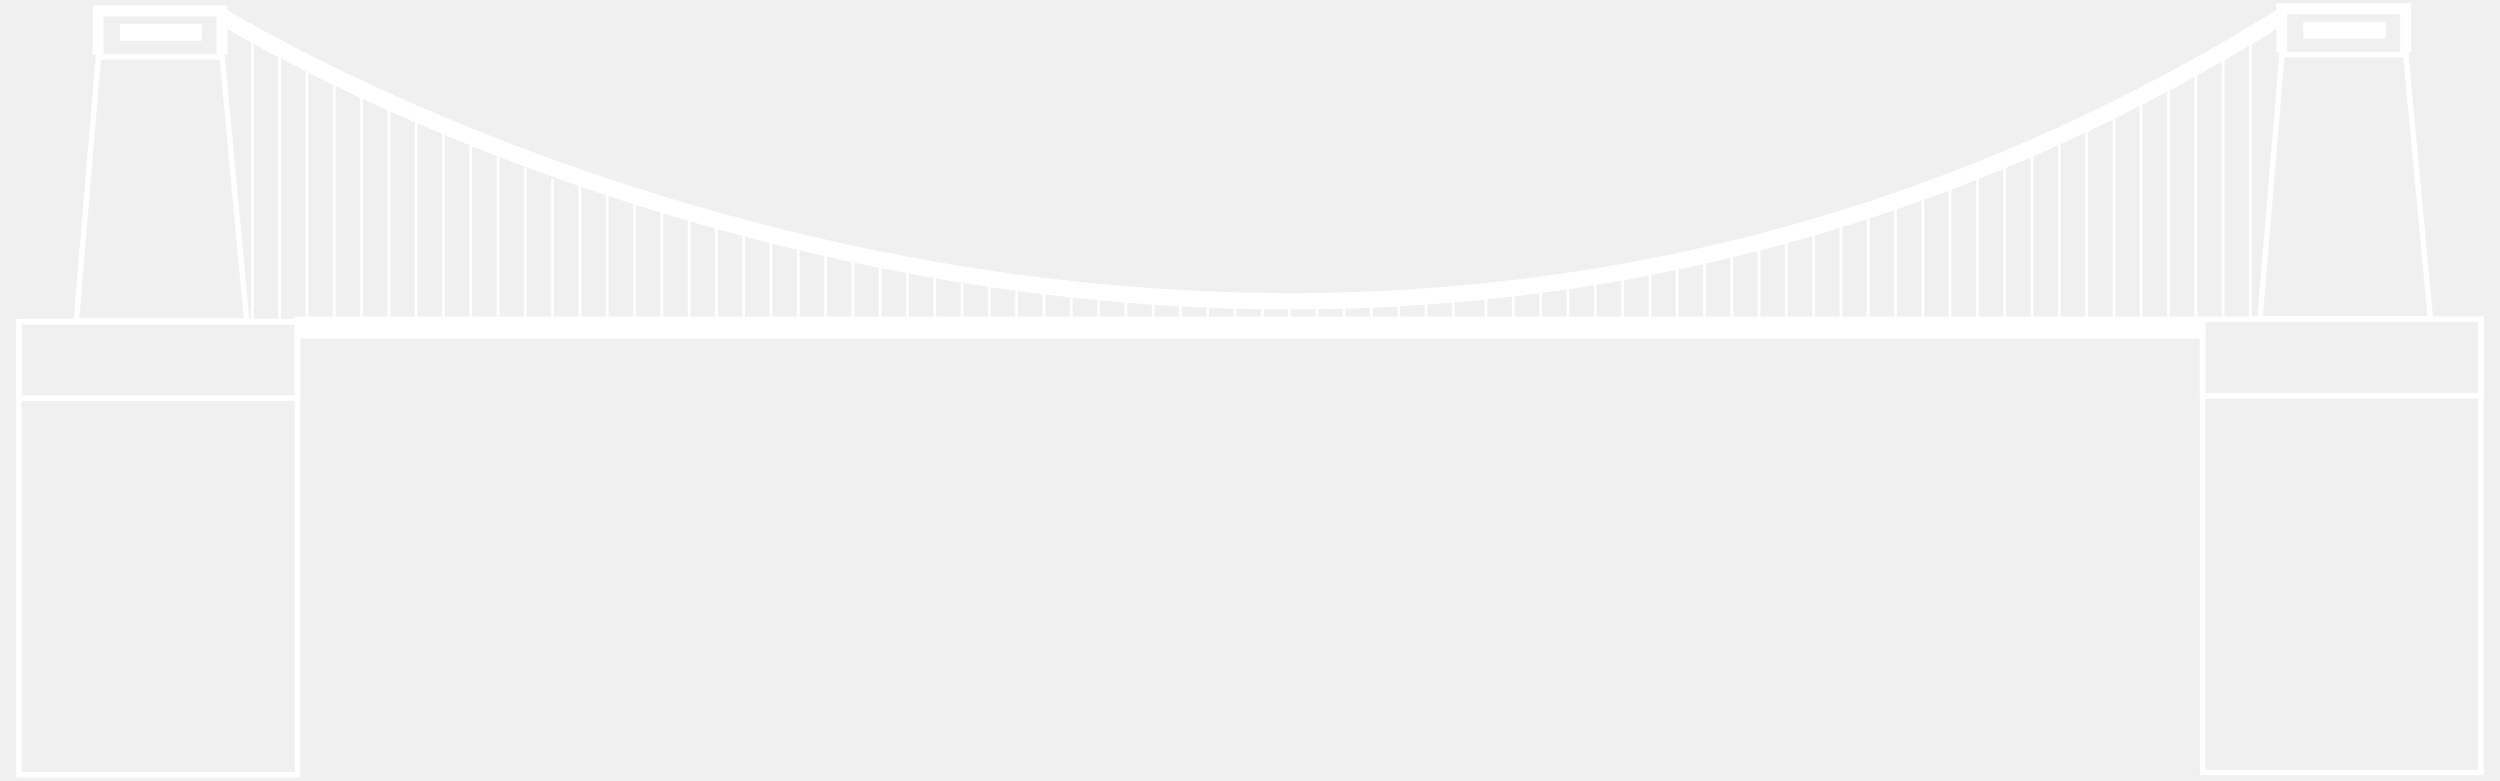
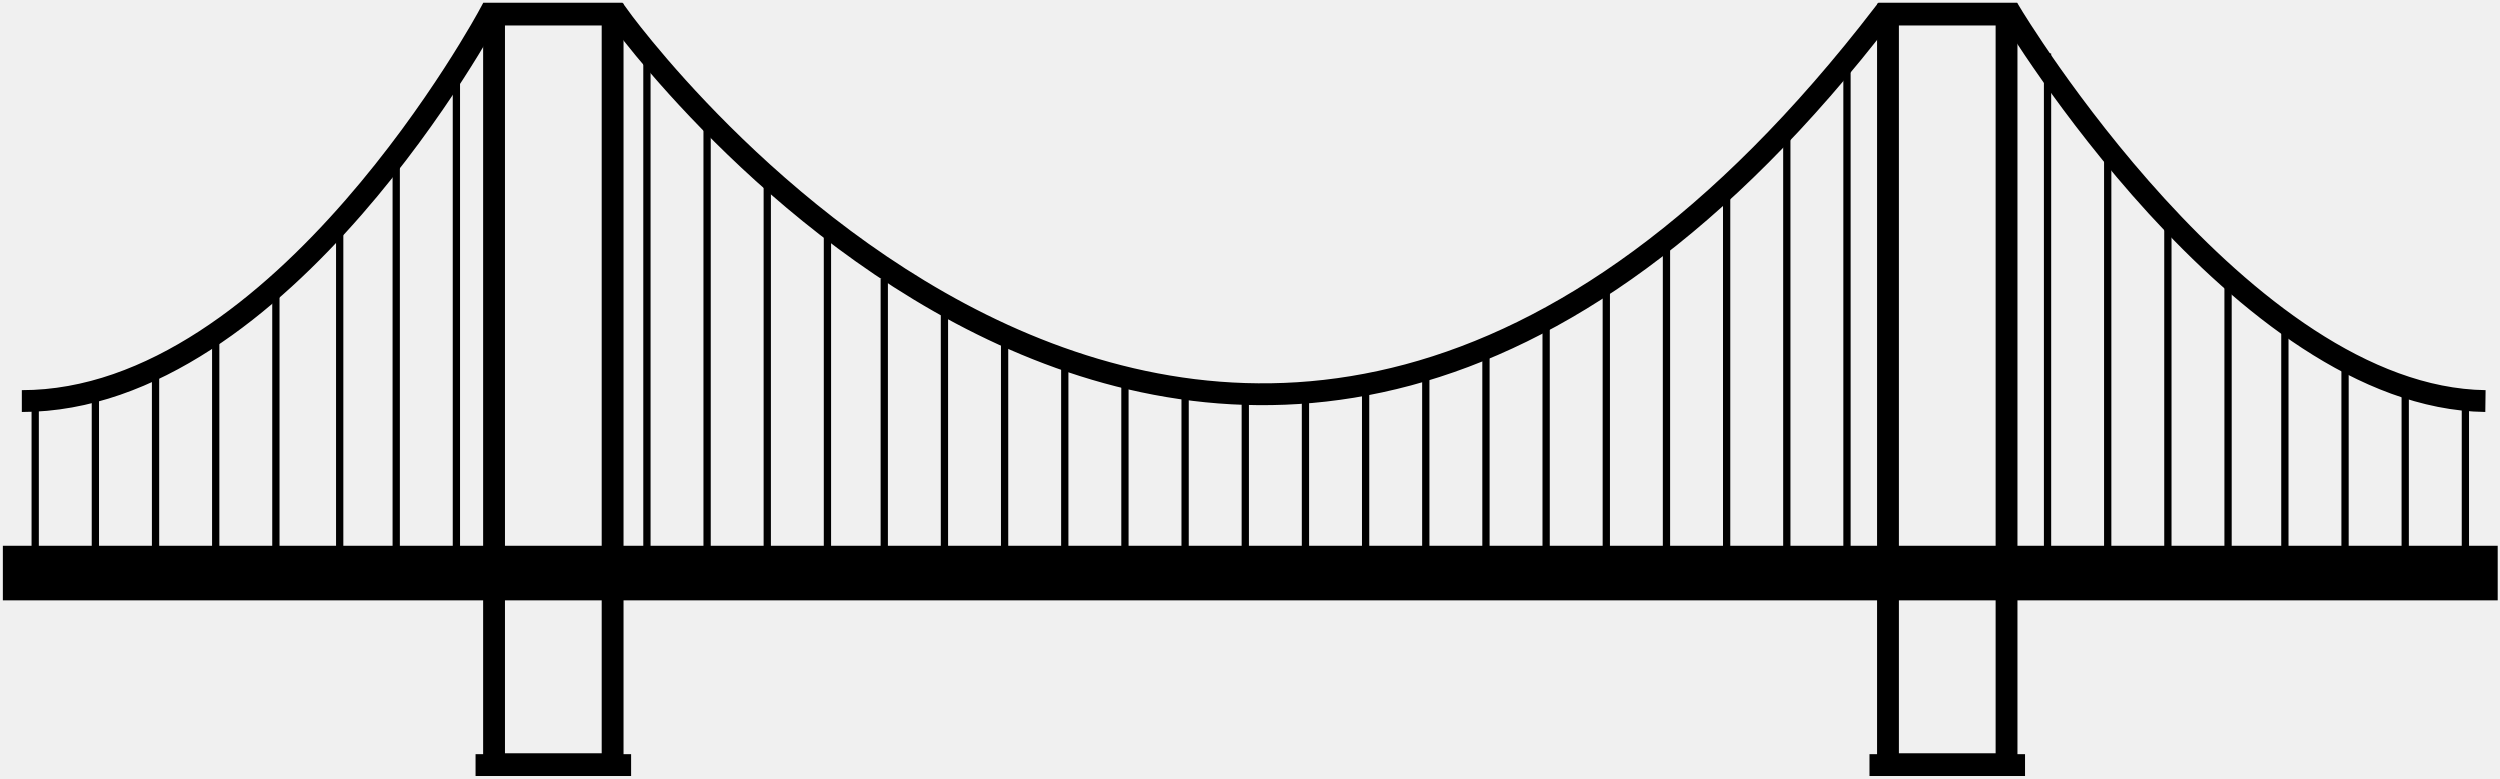
- <svg xmlns="http://www.w3.org/2000/svg" xmlns:xlink="http://www.w3.org/1999/xlink" width="1028px" height="321px" viewBox="0 0 452 143" version="1.1">
-   <defs>
-     <rect id="path-1" x="419" y="3" width="15" height="3" />
-     <rect id="path-2" x="19" y="3.415" width="15" height="3" />
-   </defs>
+ <svg xmlns="http://www.w3.org/2000/svg" width="687px" height="214px" viewBox="0 0 687 214" version="1.1">
+   <defs />
  <g id="Page-1" stroke="none" stroke-width="1" fill="none" fill-rule="evenodd">
-     <g id="Logo-Copy" transform="translate(-60, -451)">
-       <g id="Group" transform="translate(60, 452)">
-         <g id="Group-Copy" transform="translate(411, 20)" />
-         <path d="M52.999,59 L399.006,59" id="Line" stroke="#FFF" stroke-width="4" stroke-linecap="square" />
-         <path d="M339.25,37.5 L339.25,57.549" id="Line" stroke="#FFF" stroke-width="0.5" stroke-linecap="square" />
-         <path d="M299.25,47.971 L299.25,57.549" id="Line-Copy-16" stroke="#FFF" stroke-width="0.5" stroke-linecap="square" />
-         <path d="M269.25,51.994 L269.25,57.549" id="Line-Copy-24" stroke="#FFF" stroke-width="0.5" stroke-linecap="square" />
-         <path d="M359.25,31.5 L359.25,57.549" id="Line-Copy-4" stroke="#FFF" stroke-width="0.5" stroke-linecap="square" />
-         <path d="M319.25,43.979 L319.25,57.549" id="Line-Copy-17" stroke="#FFF" stroke-width="0.5" stroke-linecap="square" />
-         <path d="M289.25,48.996 L289.25,57.549" id="Line-Copy-25" stroke="#FFF" stroke-width="0.5" stroke-linecap="square" />
-         <path d="M394.25,14.84 L394.25,57.531" id="Line-Copy-9" stroke="#FFF" stroke-width="0.5" stroke-linecap="square" />
-         <path d="M349.25,34.5 L349.25,57.549" id="Line-Copy-2" stroke="#FFF" stroke-width="0.5" stroke-linecap="square" />
-         <path d="M309.25,45.997 L309.25,57.549" id="Line-Copy-18" stroke="#FFF" stroke-width="0.5" stroke-linecap="square" />
-         <path d="M279.25,50.995 L279.25,57.549" id="Line-Copy-26" stroke="#FFF" stroke-width="0.5" stroke-linecap="square" />
-         <path d="M384.25,20.5 L384.25,57.549" id="Line-Copy-10" stroke="#FFF" stroke-width="0.5" stroke-linecap="square" />
-         <path d="M369.25,27.5 L369.25,57.549" id="Line-Copy-5" stroke="#FFF" stroke-width="0.5" stroke-linecap="square" />
-         <path d="M329.25,40.998 L329.25,57.549" id="Line-Copy-19" stroke="#FFF" stroke-width="0.5" stroke-linecap="square" />
-         <path d="M404.25,9.64 L404.25,57.531" id="Line-Copy-11" stroke="#FFF" stroke-width="0.5" stroke-linecap="square" />
-         <path d="M344.25,35.5 L344.25,57.549" id="Line-Copy" stroke="#FFF" stroke-width="0.5" stroke-linecap="square" />
-         <path d="M304.25,46.997 L304.25,57.549" id="Line-Copy-20" stroke="#FFF" stroke-width="0.5" stroke-linecap="square" />
-         <path d="M274.25,50.995 L274.25,57.549" id="Line-Copy-27" stroke="#FFF" stroke-width="0.5" stroke-linecap="square" />
-         <path d="M379.25,22.5 L379.25,57.549" id="Line-Copy-12" stroke="#FFF" stroke-width="0.5" stroke-linecap="square" />
-         <path d="M364.25,28.5 L364.25,57.549" id="Line-Copy-6" stroke="#FFF" stroke-width="0.5" stroke-linecap="square" />
-         <path d="M324.25,42.998 L324.25,57.549" id="Line-Copy-21" stroke="#FFF" stroke-width="0.5" stroke-linecap="square" />
-         <path d="M294.25,48.967 L294.25,57.549" id="Line-Copy-28" stroke="#FFF" stroke-width="0.5" stroke-linecap="square" />
-         <path d="M399.25,12.76 L399.25,57.531" id="Line-Copy-13" stroke="#FFF" stroke-width="0.5" stroke-linecap="square" />
-         <path d="M354.25,32.5 L354.25,57.549" id="Line-Copy-3" stroke="#FFF" stroke-width="0.5" stroke-linecap="square" />
-         <path d="M314.25,44.998 L314.25,57.549" id="Line-Copy-22" stroke="#FFF" stroke-width="0.5" stroke-linecap="square" />
-         <path d="M284.25,50.995 L284.25,57.549" id="Line-Copy-29" stroke="#FFF" stroke-width="0.5" stroke-linecap="square" />
-         <path d="M389.25,18.5 L389.25,57.549" id="Line-Copy-14" stroke="#FFF" stroke-width="0.5" stroke-linecap="square" />
-         <path d="M43.25,6 L43.25,57.549" id="Line" stroke="#FFF" stroke-width="0.5" stroke-linecap="square" />
-         <path d="M63.25,14.999 L63.25,57.549" id="Line-Copy-4" stroke="#FFF" stroke-width="0.5" stroke-linecap="square" />
-         <path d="M53.25,10.994 L53.25,57.549" id="Line-Copy-2" stroke="#FFF" stroke-width="0.5" stroke-linecap="square" />
-         <path d="M88.25,27.99 L88.25,57.549" id="Line-Copy-10" stroke="#FFF" stroke-width="0.5" stroke-linecap="square" />
-         <path d="M73.25,20.999 L73.25,57.549" id="Line-Copy-5" stroke="#FFF" stroke-width="0.5" stroke-linecap="square" />
-         <path d="M108.25,34.999 L108.25,57.549" id="Line-Copy-11" stroke="#FFF" stroke-width="0.5" stroke-linecap="square" />
-         <path d="M48.25,7.999 L48.25,57.549" id="Line-Copy" stroke="#FFF" stroke-width="0.5" stroke-linecap="square" />
-         <path d="M83.25,25.999 L83.25,57.549" id="Line-Copy-12" stroke="#FFF" stroke-width="0.5" stroke-linecap="square" />
-         <path d="M68.25,17.999 L68.25,57.549" id="Line-Copy-6" stroke="#FFF" stroke-width="0.5" stroke-linecap="square" />
-         <path d="M103.25,32.989 L103.25,57.549" id="Line-Copy-13" stroke="#FFF" stroke-width="0.5" stroke-linecap="square" />
-         <path d="M113.25,35.987 L113.25,57.549" id="Line-Copy-13" stroke="#FFF" stroke-width="0.5" stroke-linecap="square" />
-         <path d="M58.25,12.994 L58.25,57.549" id="Line-Copy-3" stroke="#FFF" stroke-width="0.5" stroke-linecap="square" />
-         <path d="M93.25,29.99 L93.25,57.549" id="Line-Copy-14" stroke="#FFF" stroke-width="0.5" stroke-linecap="square" />
-         <path d="M78.25,21.999 L78.25,57.549" id="Line-Copy-7" stroke="#FFF" stroke-width="0.5" stroke-linecap="square" />
-         <path d="M98.25,31.999 L98.25,57.549" id="Line-Copy-15" stroke="#FFF" stroke-width="0.5" stroke-linecap="square" />
-         <path d="M118.25,37.986 L118.25,57.549" id="Line" stroke="#FFF" stroke-width="0.5" stroke-linecap="square" />
-         <path d="M138.25,41.998 L138.25,57.549" id="Line-Copy-4" stroke="#FFF" stroke-width="0.5" stroke-linecap="square" />
-         <path d="M128.25,39.913 L128.25,57.549" id="Line-Copy-2" stroke="#FFF" stroke-width="0.5" stroke-linecap="square" />
-         <path d="M163.25,47.997 L163.25,57.549" id="Line-Copy-10" stroke="#FFF" stroke-width="0.5" stroke-linecap="square" />
-         <path d="M148.25,44.978 L148.25,57.549" id="Line-Copy-5" stroke="#FFF" stroke-width="0.5" stroke-linecap="square" />
-         <path d="M183.25,50.995 L183.25,57.549" id="Line-Copy-11" stroke="#FFF" stroke-width="0.5" stroke-linecap="square" />
-         <path d="M123.25,38.998 L123.25,57.549" id="Line-Copy" stroke="#FFF" stroke-width="0.5" stroke-linecap="square" />
-         <path d="M158.25,46.973 L158.25,57.549" id="Line-Copy-12" stroke="#FFF" stroke-width="0.5" stroke-linecap="square" />
-         <path d="M143.25,43.979 L143.25,57.549" id="Line-Copy-6" stroke="#FFF" stroke-width="0.5" stroke-linecap="square" />
-         <path d="M178.25,49.996 L178.25,57.549" id="Line-Copy-13" stroke="#FFF" stroke-width="0.5" stroke-linecap="square" />
-         <path d="M188.25,51.95 L188.25,57.549" id="Line-Copy-13" stroke="#FFF" stroke-width="0.5" stroke-linecap="square" />
-         <path d="M133.25,40.983 L133.25,57.549" id="Line-Copy-3" stroke="#FFF" stroke-width="0.5" stroke-linecap="square" />
-         <path d="M168.25,48.996 L168.25,57.549" id="Line-Copy-14" stroke="#FFF" stroke-width="0.5" stroke-linecap="square" />
-         <path d="M153.25,45.976 L153.25,57.549" id="Line-Copy-7" stroke="#FFF" stroke-width="0.5" stroke-linecap="square" />
-         <path d="M173.25,48.967 L173.25,57.549" id="Line-Copy-15" stroke="#FFF" stroke-width="0.5" stroke-linecap="square" />
-         <path d="M193.25,51.95 L193.25,57.549" id="Line" stroke="#FFF" stroke-width="0.5" stroke-linecap="square" />
-         <path d="M213.25,52.939 L213.25,57.549" id="Line-Copy-4" stroke="#FFF" stroke-width="0.5" stroke-linecap="square" />
-         <path d="M203.25,52.993 L203.25,57.549" id="Line-Copy-2" stroke="#FFF" stroke-width="0.5" stroke-linecap="square" />
-         <path d="M238.25,53.991 L238.25,57.549" id="Line-Copy-10" stroke="#FFF" stroke-width="0.5" stroke-linecap="square" />
-         <path d="M223.25,52.993 L223.25,57.549" id="Line-Copy-5" stroke="#FFF" stroke-width="0.5" stroke-linecap="square" />
-         <path d="M258.25,52.993 L258.25,57.549" id="Line-Copy-11" stroke="#FFF" stroke-width="0.5" stroke-linecap="square" />
-         <path d="M198.25,51.994 L198.25,57.549" id="Line-Copy" stroke="#FFF" stroke-width="0.5" stroke-linecap="square" />
-         <path d="M233.25,53.991 L233.25,57.549" id="Line-Copy-12" stroke="#FFF" stroke-width="0.5" stroke-linecap="square" />
-         <path d="M218.25,53.922 L218.25,57.549" id="Line-Copy-6" stroke="#FFF" stroke-width="0.5" stroke-linecap="square" />
-         <path d="M253.25,53.922 L253.25,57.549" id="Line-Copy-13" stroke="#FFF" stroke-width="0.5" stroke-linecap="square" />
-         <path d="M263.25,52.993 L263.25,57.549" id="Line-Copy-13" stroke="#FFF" stroke-width="0.5" stroke-linecap="square" />
-         <path d="M208.25,52.939 L208.25,57.549" id="Line-Copy-3" stroke="#FFF" stroke-width="0.5" stroke-linecap="square" />
-         <path d="M243.25,53.991 L243.25,57.549" id="Line-Copy-14" stroke="#FFF" stroke-width="0.5" stroke-linecap="square" />
-         <path d="M228.25,53.991 L228.25,57.549" id="Line-Copy-7" stroke="#FFF" stroke-width="0.5" stroke-linecap="square" />
-         <path d="M248.25,53.991 L248.25,57.549" id="Line-Copy-15" stroke="#FFF" stroke-width="0.5" stroke-linecap="square" />
-         <path d="M374.25,25.5 L374.25,57.549" id="Line-Copy-7" stroke="#FFF" stroke-width="0.5" stroke-linecap="square" />
-         <path d="M334.25,39.998 L334.25,57.549" id="Line-Copy-23" stroke="#FFF" stroke-width="0.5" stroke-linecap="square" />
-         <path d="M409.25,6.52 L409.25,57.531" id="Line-Copy-15" stroke="#FFF" stroke-width="0.5" stroke-linecap="square" />
-         <path d="M37.7,1.984 C37.7,1.984 226.376,119.432 415,1.984" id="Path-2" stroke="#FFF" stroke-width="3" />
-         <polygon id="Path-3" stroke="#FFF" points="415.045 9 437.711 9 442.232 57.395 411 57.395" />
-         <polyline id="Path-4" stroke="#FFF" stroke-width="2" points="415 8.616 415 0.585 437.7 0.585 437.7 8.616" />
-         <g id="Rectangle">
-           <use fill="#FFF" fill-rule="evenodd" xlink:href="#path-1" />
-           <rect stroke="#FFF" stroke-width="1" x="419.5" y="3.5" width="14" height="2" />
-         </g>
-         <rect id="Rectangle-4-Copy" stroke="#FFF" x="400.5" y="57.5" width="51" height="83" />
-         <rect id="Rectangle-5-Copy" stroke="#FFF" x="400.5" y="57.5" width="51" height="14" />
-         <polygon id="Path-3" stroke="#FFF" points="15.045 9.415 37.711 9.415 42.232 57.809 11 57.809" />
-         <polyline id="Path-4" stroke="#FFF" stroke-width="2" points="15 9.031 15 1 37.7 1 37.7 9.031" />
-         <g id="Rectangle">
-           <use fill="#FFF" fill-rule="evenodd" xlink:href="#path-2" />
-           <rect stroke="#FFF" stroke-width="1" x="19.5" y="3.915" width="14" height="2" />
-         </g>
-         <rect id="Rectangle-4-Copy" stroke="#FFF" x="0.5" y="57.915" width="51" height="83" />
-         <rect id="Rectangle-5-Copy" stroke="#FFF" x="0.5" y="57.915" width="51" height="14" />
+     <g id="Bridge" transform="translate(-58, -177)" stroke="#000000">
+       <g transform="translate(64, 178)">
+         <path d="M2.286,156.476 L672.869,156.476" id="bridge-base" stroke-width="15" stroke-linecap="square" />
+         <path d="M127.684,209.247 L164.427,209.247" id="post-lft-bottom" stroke-width="6" stroke-linecap="square" />
+         <rect id="post-lft" stroke-width="6" x="129.765" y="3" width="32.581" height="206" />
+         <path d="M510.735,209.247 L547.479,209.247" id="post-rght-bottom" stroke-width="6" stroke-linecap="square" />
+         <rect id="post-rght" stroke-width="6" x="512.817" y="3" width="32.581" height="206" />
+         <path d="M5.68434189e-14,109.212 C71.65,109.212 128.602,2.753 128.602,2.753 L163.509,2.753 C163.509,2.753 330.694,238.079 511.655,2.753 L546.609,2.753 C546.609,2.753 609.943,108.294 677,109.212" id="cable" stroke-width="6" />
+         <path d="M336.204,107.835 L336.204,150.062" id="Line" stroke-width="2" stroke-linecap="square" />
+         <path d="M352.738,107.835 L352.738,150.062" id="Line0" stroke-width="2" stroke-linecap="square" />
+         <path d="M654.954,105.532 L654.954,150.062" id="Line1" stroke-width="2" stroke-linecap="square" />
+         <path d="M303.134,104.165 L303.134,150.98" id="Line2" stroke-width="2" stroke-linecap="square" />
+         <path d="M319.669,108.753 L319.669,150.98" id="Line3" stroke-width="2" stroke-linecap="square" />
+         <path d="M671.488,110.13 L671.488,150.062" id="Line4" stroke-width="2" stroke-linecap="square" />
+         <path d="M270.065,94.062 L270.065,150.062" id="Line41" stroke-width="2" stroke-linecap="square" />
+         <path d="M236.996,76.626 L236.996,150.98" id="Line5" stroke-width="2" stroke-linecap="square" />
+         <path d="M621.885,87.186 L621.885,150.98" id="Line51" stroke-width="2" stroke-linecap="square" />
+         <path d="M286.6,99.567 L286.6,150.062" id="Line6" stroke-width="2" stroke-linecap="square" />
+         <path d="M638.419,97.274 L638.419,150.98" id="Line7" stroke-width="2" stroke-linecap="square" />
+         <path d="M253.531,85.81 L253.531,150.98" id="Line71" stroke-width="2" stroke-linecap="square" />
+         <path d="M402.342,96.815 L402.342,150.062" id="Line8" stroke-width="2" stroke-linecap="square" />
+         <path d="M3.674,108.294 L3.674,151.897" id="Line81" stroke-width="2" stroke-linecap="square" />
+         <path d="M369.273,104.165 L369.273,150.98" id="Line9" stroke-width="2" stroke-linecap="square" />
+         <path d="M36.744,100.035 L36.744,150.062" id="Line10" stroke-width="2" stroke-linecap="square" />
+         <path d="M20.209,106.459 L20.209,150.062" id="Line102" stroke-width="2" stroke-linecap="square" />
+         <path d="M418.877,89.481 L418.877,150.062" id="Line101" stroke-width="2" stroke-linecap="square" />
+         <path d="M385.807,101.403 L385.807,150.98" id="Line11" stroke-width="2" stroke-linecap="square" />
+         <path d="M485.015,35.333 L485.015,149.191" id="Line12" stroke-width="2" stroke-linecap="square" />
+         <path d="M102.882,41.299 L102.882,149.191" id="Line121" stroke-width="2" stroke-linecap="square" />
+         <path d="M69.813,78.009 L69.813,150.694" id="Line13" stroke-width="2" stroke-linecap="square" />
+         <path d="M451.946,66.537 L451.946,150.694" id="Line131" stroke-width="2" stroke-linecap="square" />
+         <path d="M53.278,90.857 L53.278,149.191" id="Line14" stroke-width="2" stroke-linecap="square" />
+         <path d="M435.411,80.052 L435.411,149.191" id="Line141" stroke-width="2" stroke-linecap="square" />
+         <path d="M119.417,16.975 L119.417,149.191" id="Line15" stroke-width="2" stroke-linecap="square" />
+         <path d="M501.55,16.975 L501.55,149.191" id="Line151" stroke-width="2" stroke-linecap="square" />
+         <path d="M87.347,61.489 L87.347,150.694" id="Line16" stroke-width="2" stroke-linecap="square" />
+         <path d="M468.48,50.935 L468.48,150.694" id="Line161" stroke-width="2" stroke-linecap="square" />
+         <path d="M221.38,62.407 L221.38,150.062" id="Line17" stroke-width="2" stroke-linecap="square" />
+         <path d="M606.269,75.255 L606.269,150.062" id="Line171" stroke-width="2" stroke-linecap="square" />
+         <path d="M188.311,32.121 L188.311,150.98" id="Line18" stroke-width="2" stroke-linecap="square" />
+         <path d="M556.665,14.681 L556.665,150.98" id="Line182" stroke-width="2" stroke-linecap="square" />
+         <path d="M171.776,14.681 L171.776,150.98" id="Line181" stroke-width="2" stroke-linecap="square" />
+         <path d="M204.845,50.472 L204.845,150.98" id="Line19" stroke-width="2" stroke-linecap="square" />
+         <path d="M589.734,57.814 L589.734,150.98" id="Line191" stroke-width="2" stroke-linecap="square" />
+         <path d="M573.199,41.299 L573.199,150.98" id="Line20" stroke-width="2" stroke-linecap="square" />
      </g>
    </g>
  </g>
</svg>
